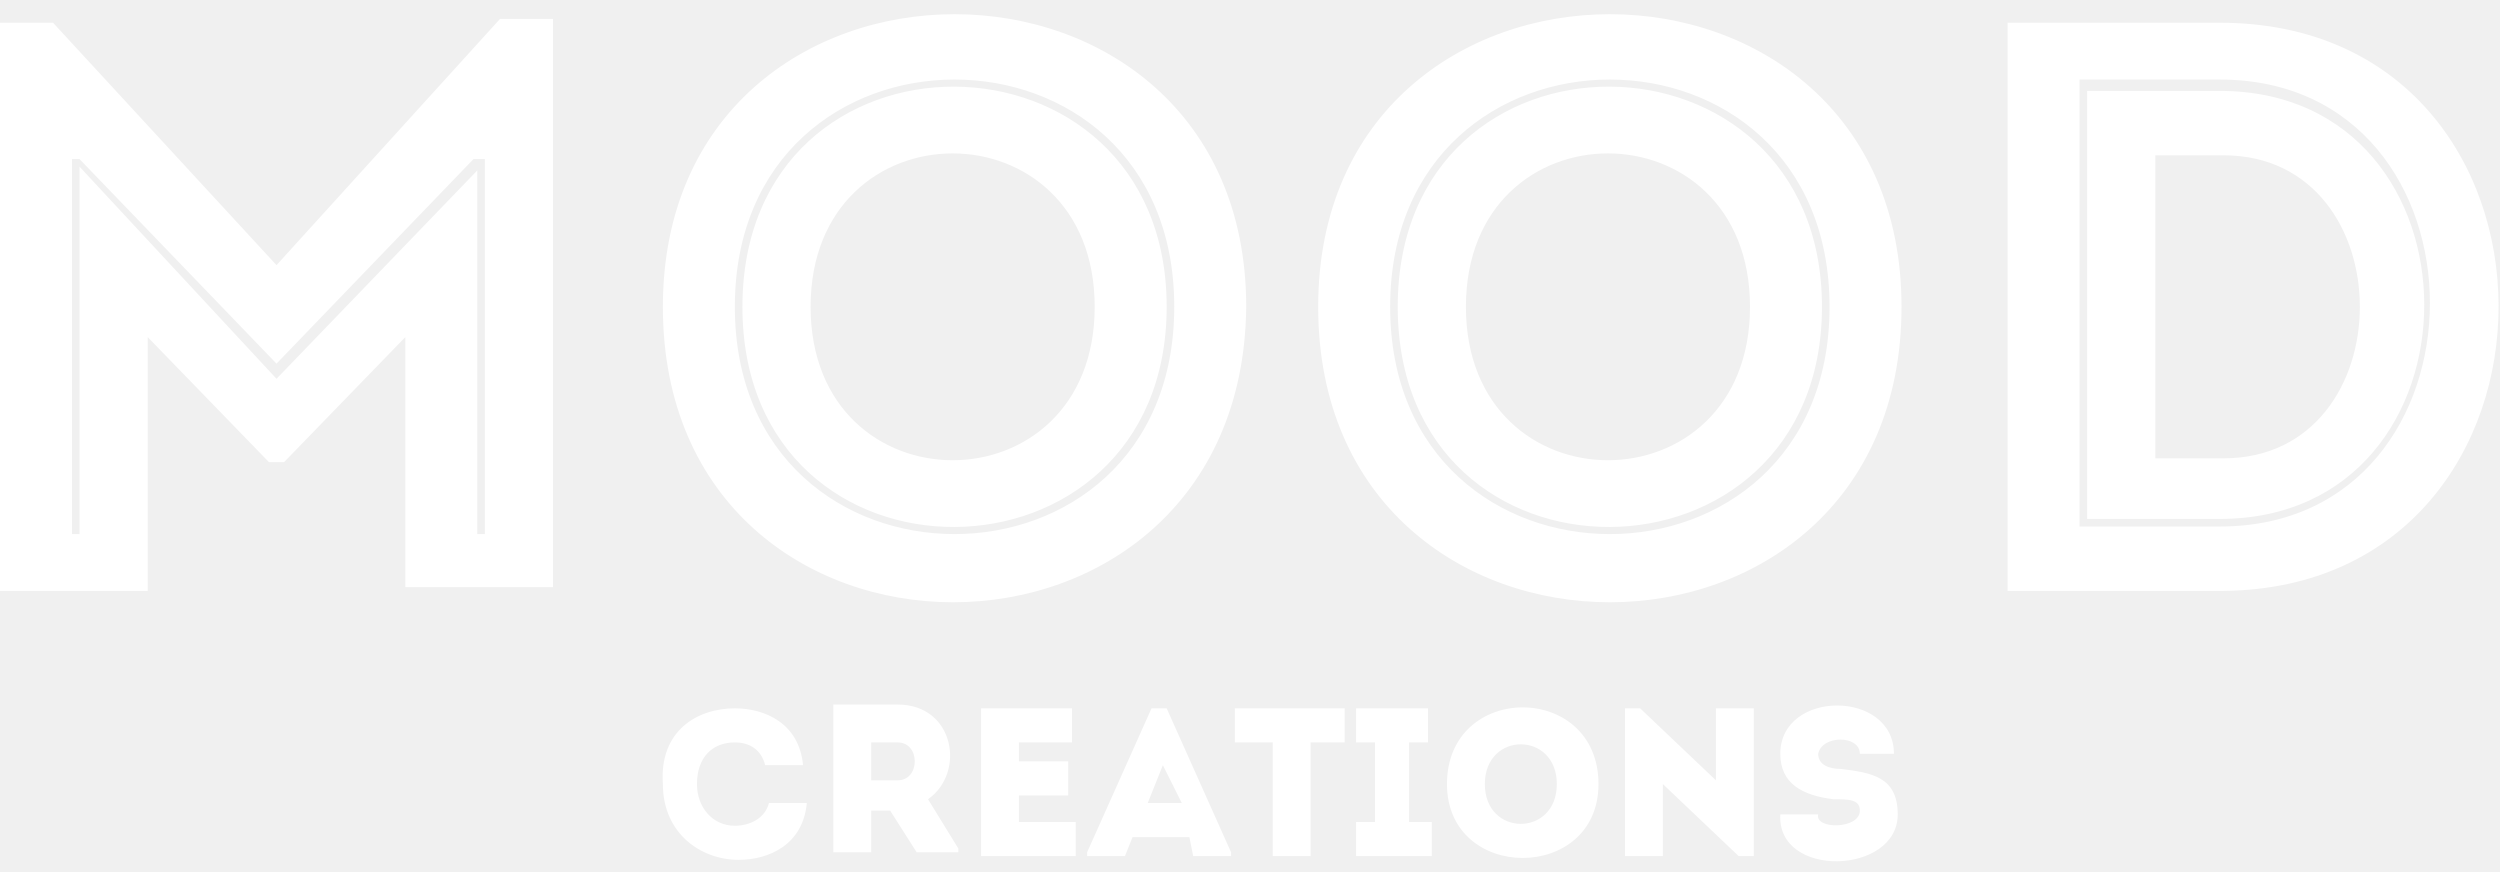
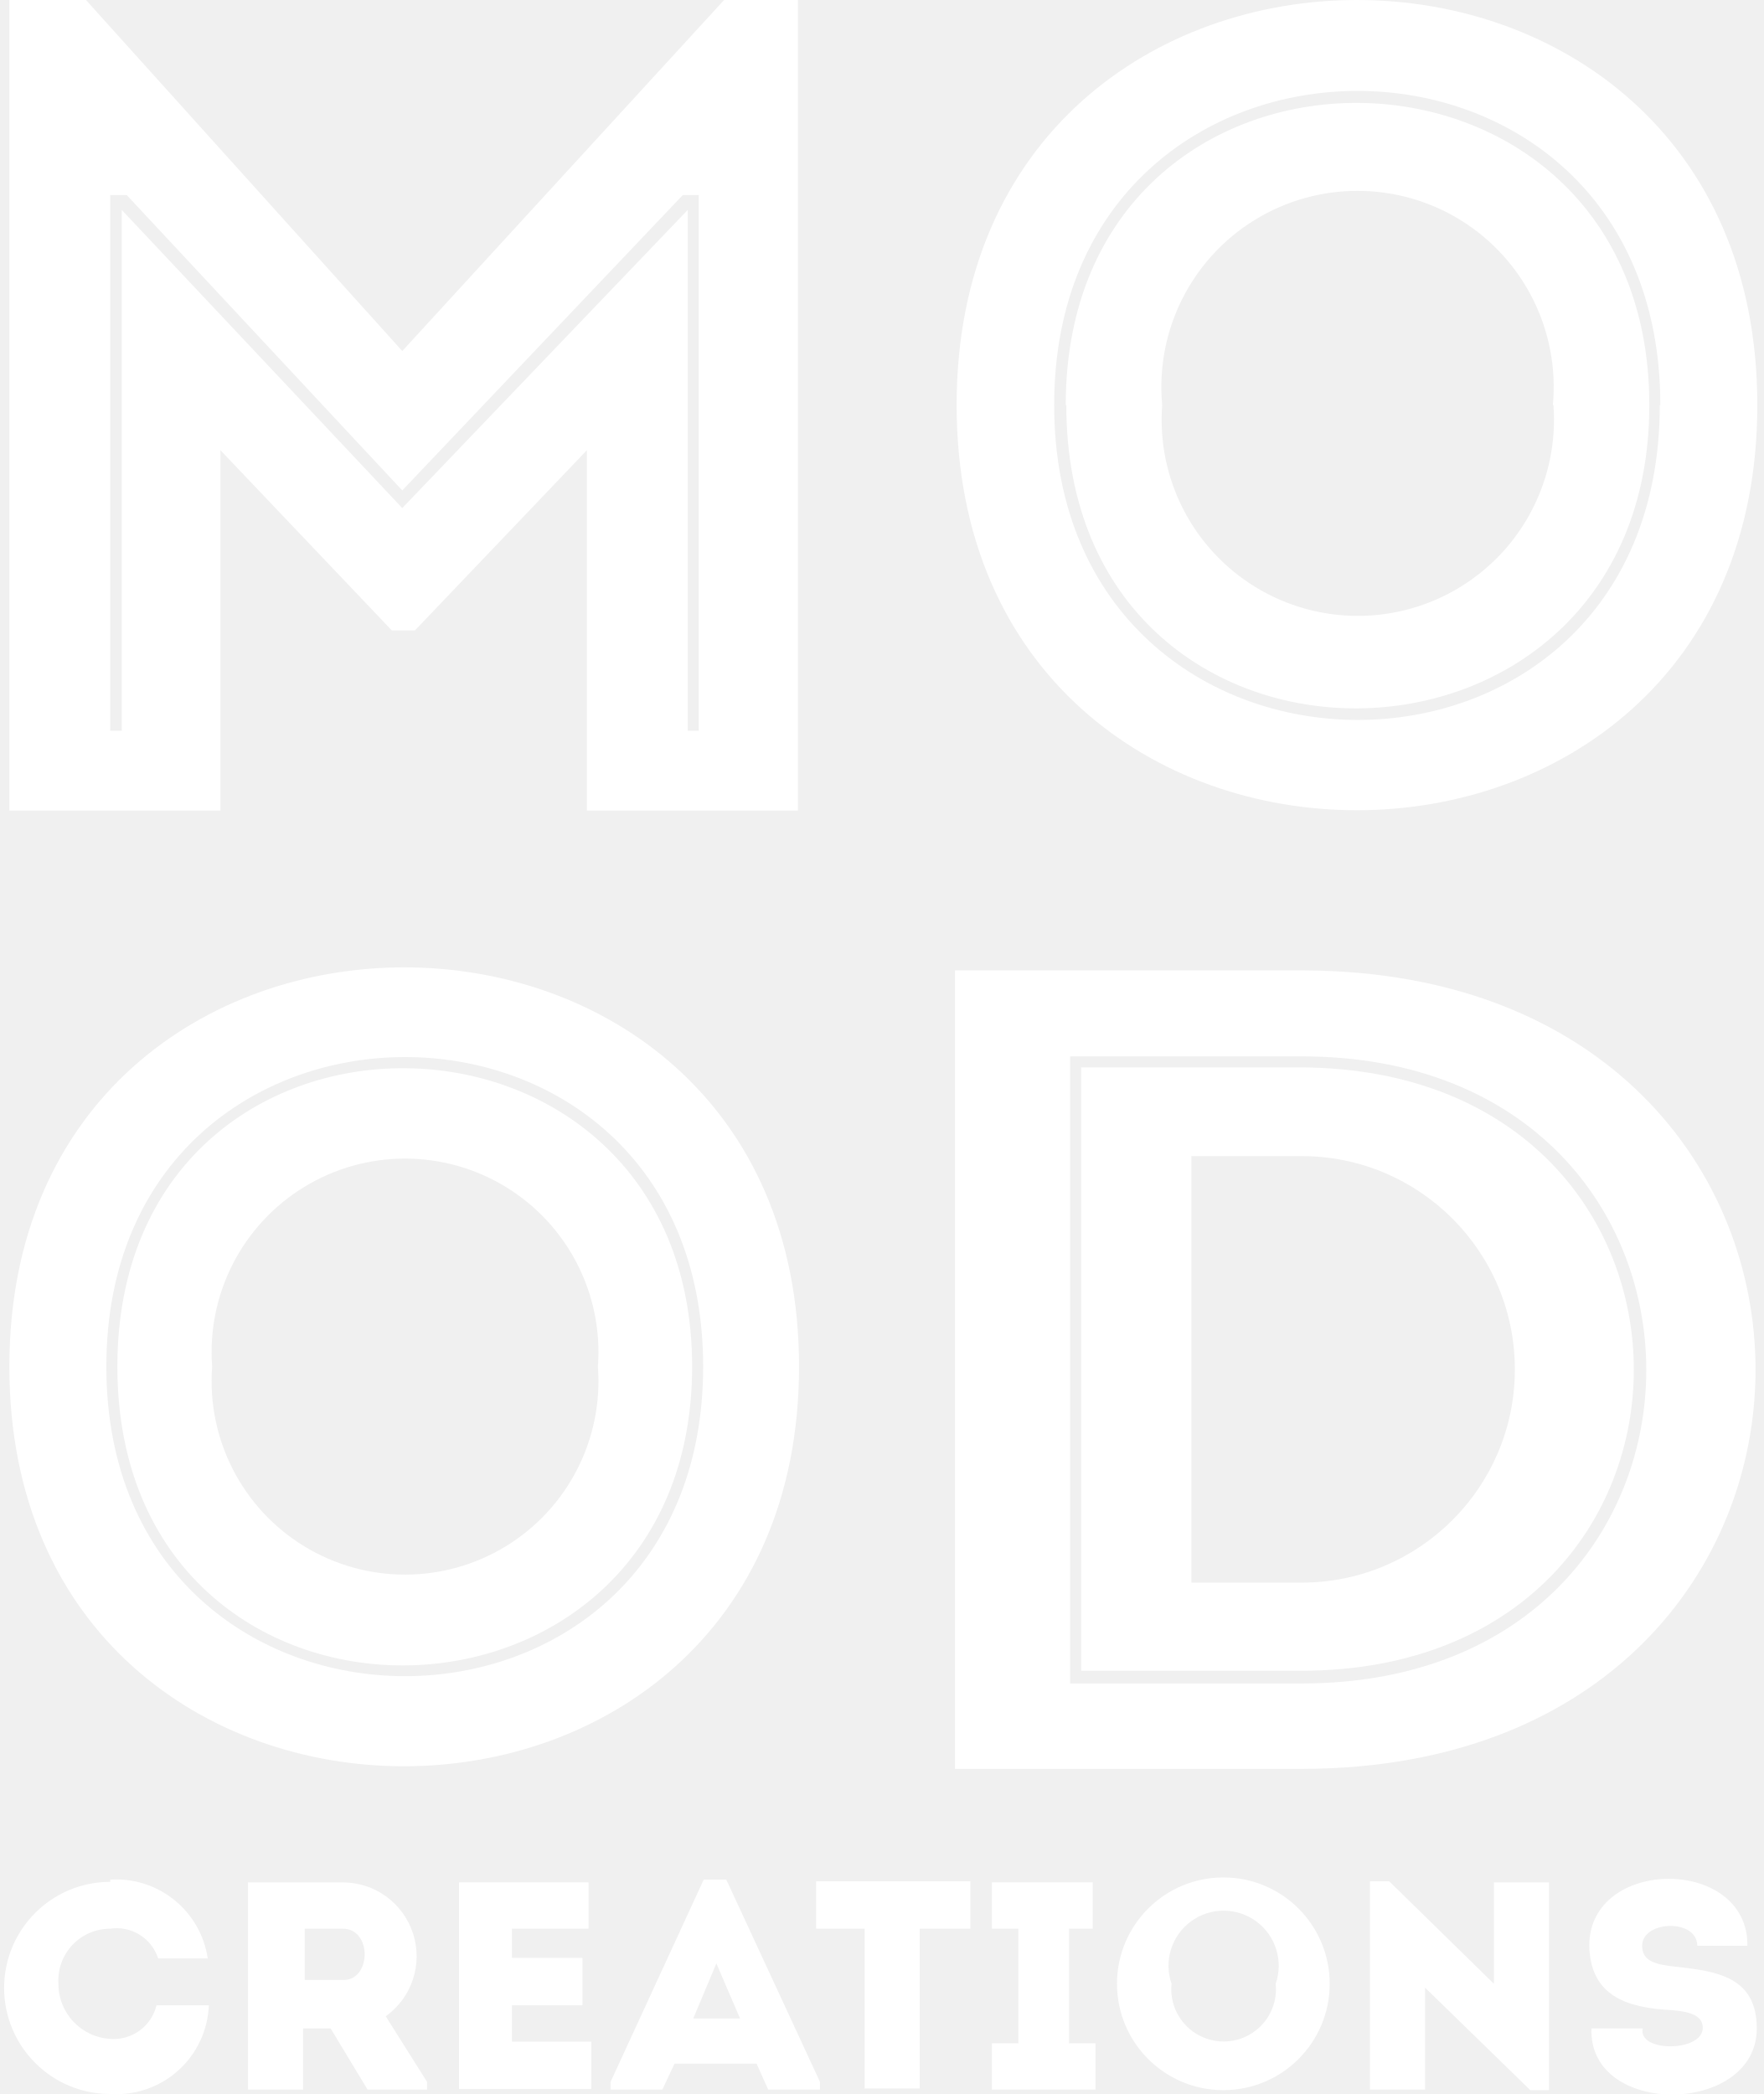
- <svg xmlns="http://www.w3.org/2000/svg" viewBox="0 0 66 23" enable-background="new 0 0 66 23">
-   <style type="text/css">.st0{fill:#FFFFFF;}</style>
-   <path class="st0" d="M13.2.5h1.4v15h-3.9v-6.6l-3.2 3.3h-.4l-3.2-3.3v6.7h-3.9v-15h1.4l5.9 6.4 5.9-6.5zm-.4 13.6v-9.9h-.3l-5.2 5.4-5.2-5.4h-.2v9.9h.2v-9.7l5.2 5.6 5.3-5.5v9.6h.2zm4.7-6c0-10.3 15.4-10.3 15.4 0-.1 10.4-15.4 10.4-15.4 0zm13.5 0c0-8-11.6-8-11.6 0s11.6 8 11.6 0zm-11.4 0c0 7.8 11.2 7.7 11.2 0s-11.2-7.8-11.2 0zm9.3 0c0 5.4-7.5 5.4-7.5 0s7.5-5.4 7.5 0zm5.9 0c0-10.3 15.4-10.3 15.4 0 0 10.4-15.4 10.4-15.4 0zm13.5 0c0-8-11.6-8-11.6 0s11.6 8 11.6 0zm-11.4 0c0 7.8 11.2 7.7 11.2 0s-11.2-7.8-11.2 0zm9.3 0c0 5.4-7.5 5.4-7.5 0s7.5-5.4 7.5 0zm12.5 7.5h-5.7v-15h5.6c9.8 0 9.8 14.9.1 15zm-3.8-1.7h3.7c7.4 0 7.4-11.8 0-11.8h-3.7v11.8zm3.7-11.5h-3.5v11.3h3.5c7.2 0 7.2-11.3 0-11.3zm-1.7 1.7h1.8c4.8 0 4.8 8 0 8h-1.8v-8zm-37.5 14.6c.8 0 1.7.4 1.8 1.5h-1c-.1-.4-.4-.6-.8-.6-.6 0-1 .4-1 1.1 0 .6.4 1.1 1 1.1.4 0 .8-.2.9-.6h1c-.1 1.1-1 1.5-1.8 1.5-1 0-2-.7-2-2-.1-1.4.9-2 1.9-2zm5.9 3.7v.1h-1.1l-.7-1.1h-.5v1.1h-1v-3.9h1.7c1.5 0 1.8 1.8.8 2.5l.8 1.3zm-1.6-2.8h-.7v1h.7c.6 0 .6-1 0-1zm4.6 0h-1.4v.5h1.3v.9h-1.3v.7h1.5v.9h-2.5v-3.9h2.4v.9zm3.1 2.5h-1.5l-.2.5h-1v-.1l1.7-3.8h.4l1.7 3.8v.1h-1l-.1-.5zm-.7-1.9l-.4 1h.9l-.5-1zm1.9-.6v-.9h2.9v.9h-.9v3h-1v-3h-1zm5.2 2.1v.9h-2v-.9h.5v-2.1h-.5v-.9h1.9v.9h-.5v2.1h.6zm.4-1c0-2.7 4-2.7 4 0 0 2.6-4 2.6-4 0zm2.9 0c0-1.4-1.9-1.4-1.9 0s1.9 1.4 1.9 0zm2.8 0v1.9h-1v-3.9h.4l2 1.9v-1.9h1v3.9h-.4l-2-1.9zm5.2.7c0-.3-.3-.3-.7-.3-.8-.1-1.4-.4-1.4-1.2 0-1.7 3-1.7 3 0h-.9c0-.5-1-.5-1.1 0 0 .3.3.4.6.4.8.1 1.5.2 1.5 1.2 0 1.6-3.2 1.7-3.1 0h1c-.1.4 1.1.4 1.1-.1z" />
+ <svg xmlns="http://www.w3.org/2000/svg" id="Layer_1" data-name="Layer 1" viewBox="0 0 32 38">
+   <defs>
+     <style>.cls-1{fill:#fff;}</style>
+   </defs>
+   <path class="cls-1" d="M13.14,0h1.34V14.71H10.65V8.17L7.53,11.44H7.11L4,8.17v6.54H.17V0H1.56L7.3,6.37Zm-.46,13.26V3.54h-.29L7.3,8.9l-5-5.36H2v9.72h.21V3.81L7.3,9.22l5.18-5.41v9.45Z" />
+   <path class="cls-1" d="M17.36,7.35c0-9.8,14.53-9.8,14.53,0S17.36,17.16,17.36,7.35Zm12.77,0c0-7.61-11-7.59-11,0S30.12,15,30.12,7.35Zm-10.78,0c0,7.41,10.58,7.27,10.58,0S19.34,0,19.34,7.35Zm8.84,0a3.56,3.56,0,1,1-7.1,0A3.56,3.56,0,1,1,28.18,7.35Z" />
+   <path class="cls-1" d="M.17,24.8c0-9.66,14.33-9.66,14.33,0S.17,34.48.17,24.8Zm12.59,0c0-7.5-10.83-7.48-10.83,0S12.76,32.3,12.76,24.8Zm-10.63,0c0,7.3,10.43,7.16,10.43,0S2.13,17.52,2.13,24.8Zm8.72,0a3.51,3.51,0,1,1-7,0A3.51,3.51,0,1,1,10.85,24.8Z" />
+   <path class="cls-1" d="M23.66,32.1H17.33V17.61h6.33C34.59,17.65,34.59,32.06,23.66,32.1Zm-4.24-1.55h4.2c8.34,0,8.34-11.38,0-11.38h-4.2Zm4.2-11.18h-4V30.32h4C31.66,30.3,31.66,19.41,23.61,19.37Zm-2,1.61h2a3.87,3.87,0,1,1,0,7.74h-2Z" />
+   <path class="cls-1" d="M2,34.11a1.68,1.68,0,0,1,1.77,1.43H2.87A.79.79,0,0,0,2,35a.94.94,0,0,0-.94,1,1,1,0,0,0,.94,1,.8.8,0,0,0,.84-.61h.95A1.68,1.68,0,0,1,2,38a1.92,1.92,0,1,1,0-3.85Z" />
+   <path class="cls-1" d="M7.75,37.78v.14H6.67L6,36.81h-.5v1.11h-1V34.16H6.22A1.34,1.34,0,0,1,7,36.59ZM6.22,35H5.53v.93h.69C6.74,35.95,6.76,35,6.22,35Z" />
+   <path class="cls-1" d="M10.68,35H9.29v.53h1.28v.86H9.29v.66h1.44v.86H8.33V34.16h2.35Z" />
+   <path class="cls-1" d="M13.73,37.45H12.24l-.22.47h-.94v-.14l1.69-3.67h.41l1.7,3.67v.14h-.94ZM13,35.63l-.42,1h.85Z" />
+   <path class="cls-1" d="M14.81,35v-.86h2.8V35h-.92v2.9h-1V35Z" />
+   <path class="cls-1" d="M19.88,37.08v.84H18v-.84h.48V35H18v-.84h1.83V35H19.4v2.08Z" />
+   <path class="cls-1" d="M20.27,36a1.93,1.93,0,1,1,3.86,0A1.93,1.93,0,1,1,20.27,36Zm2.88,0a1,1,0,1,0-1.89,0A.95.95,0,1,0,23.15,36Z" />
+   <path class="cls-1" d="M25.86,36.07v1.85h-1V34.14h.35L27.11,36V34.16h1v3.77h-.34Z" />
+   <path class="cls-1" d="M30.9,36.8c0-.26-.31-.31-.69-.33-.82-.06-1.35-.34-1.37-1.16,0-1.62,2.89-1.62,2.87,0H30.8c0-.5-1-.46-1,0,0,.29.26.34.6.38.75.08,1.48.18,1.48,1.12,0,1.58-3.06,1.62-3,0h.93C29.72,37.25,30.9,37.24,30.9,36.8Z" />
</svg>
